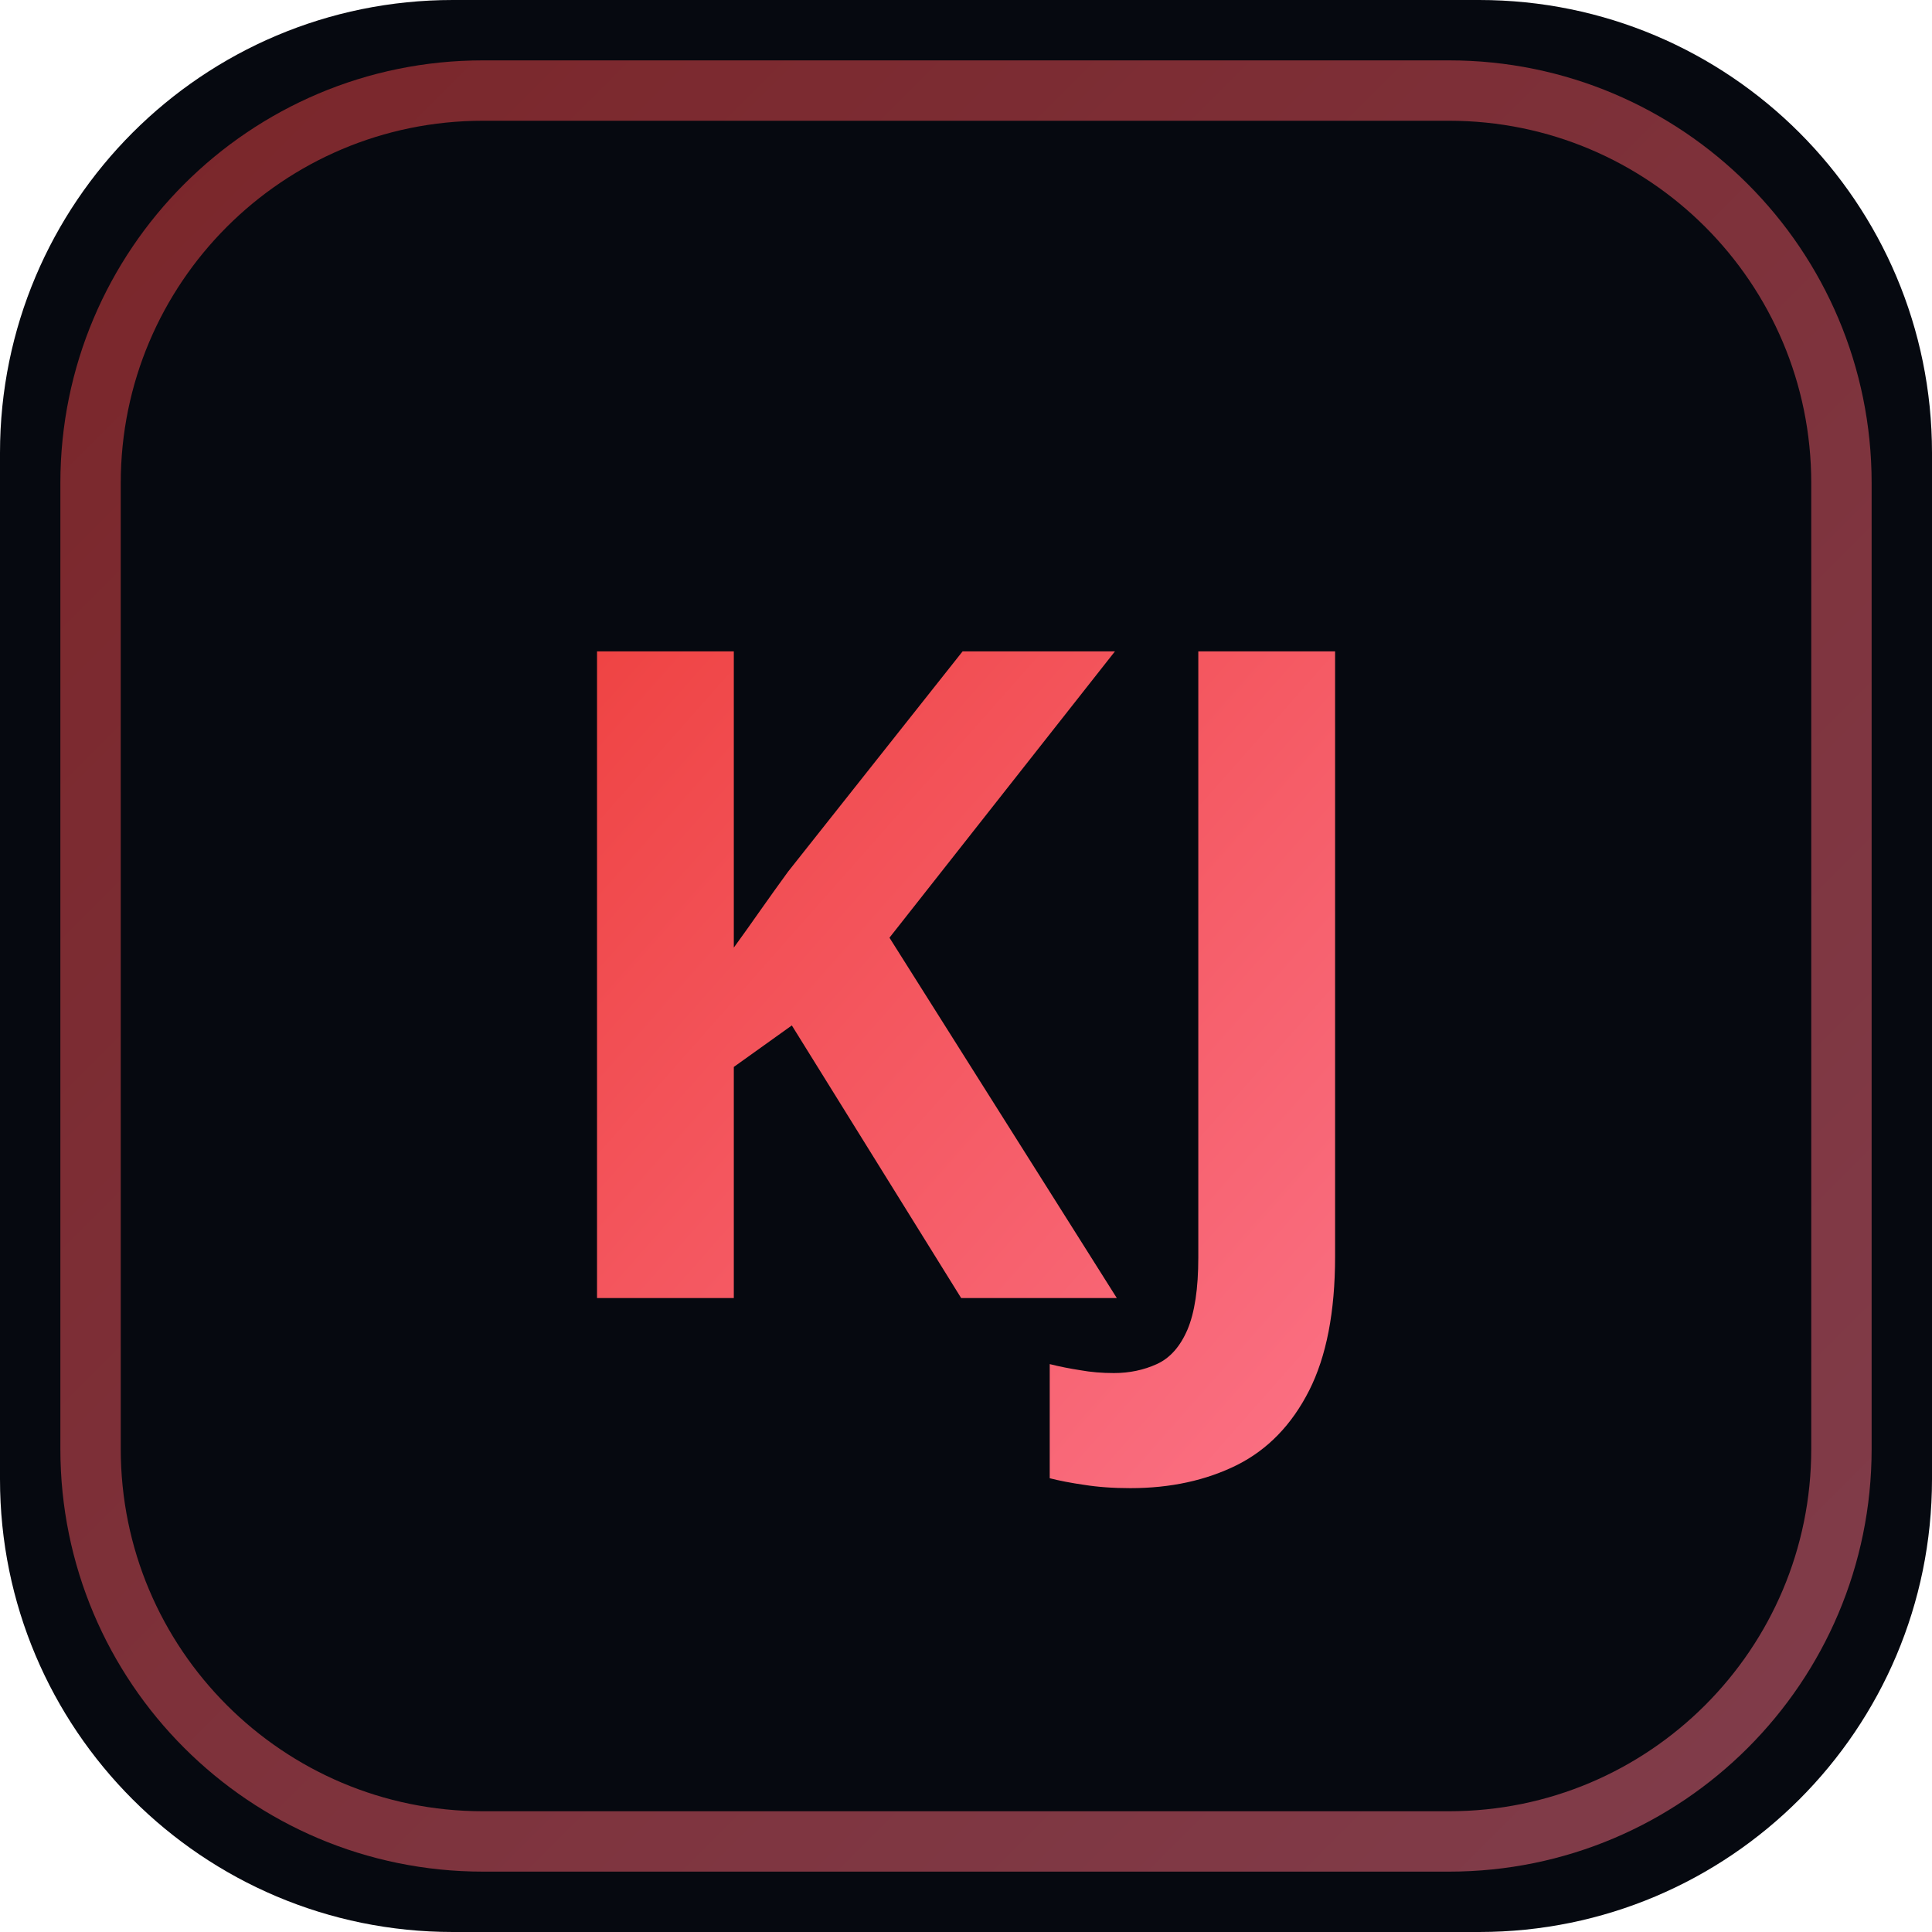
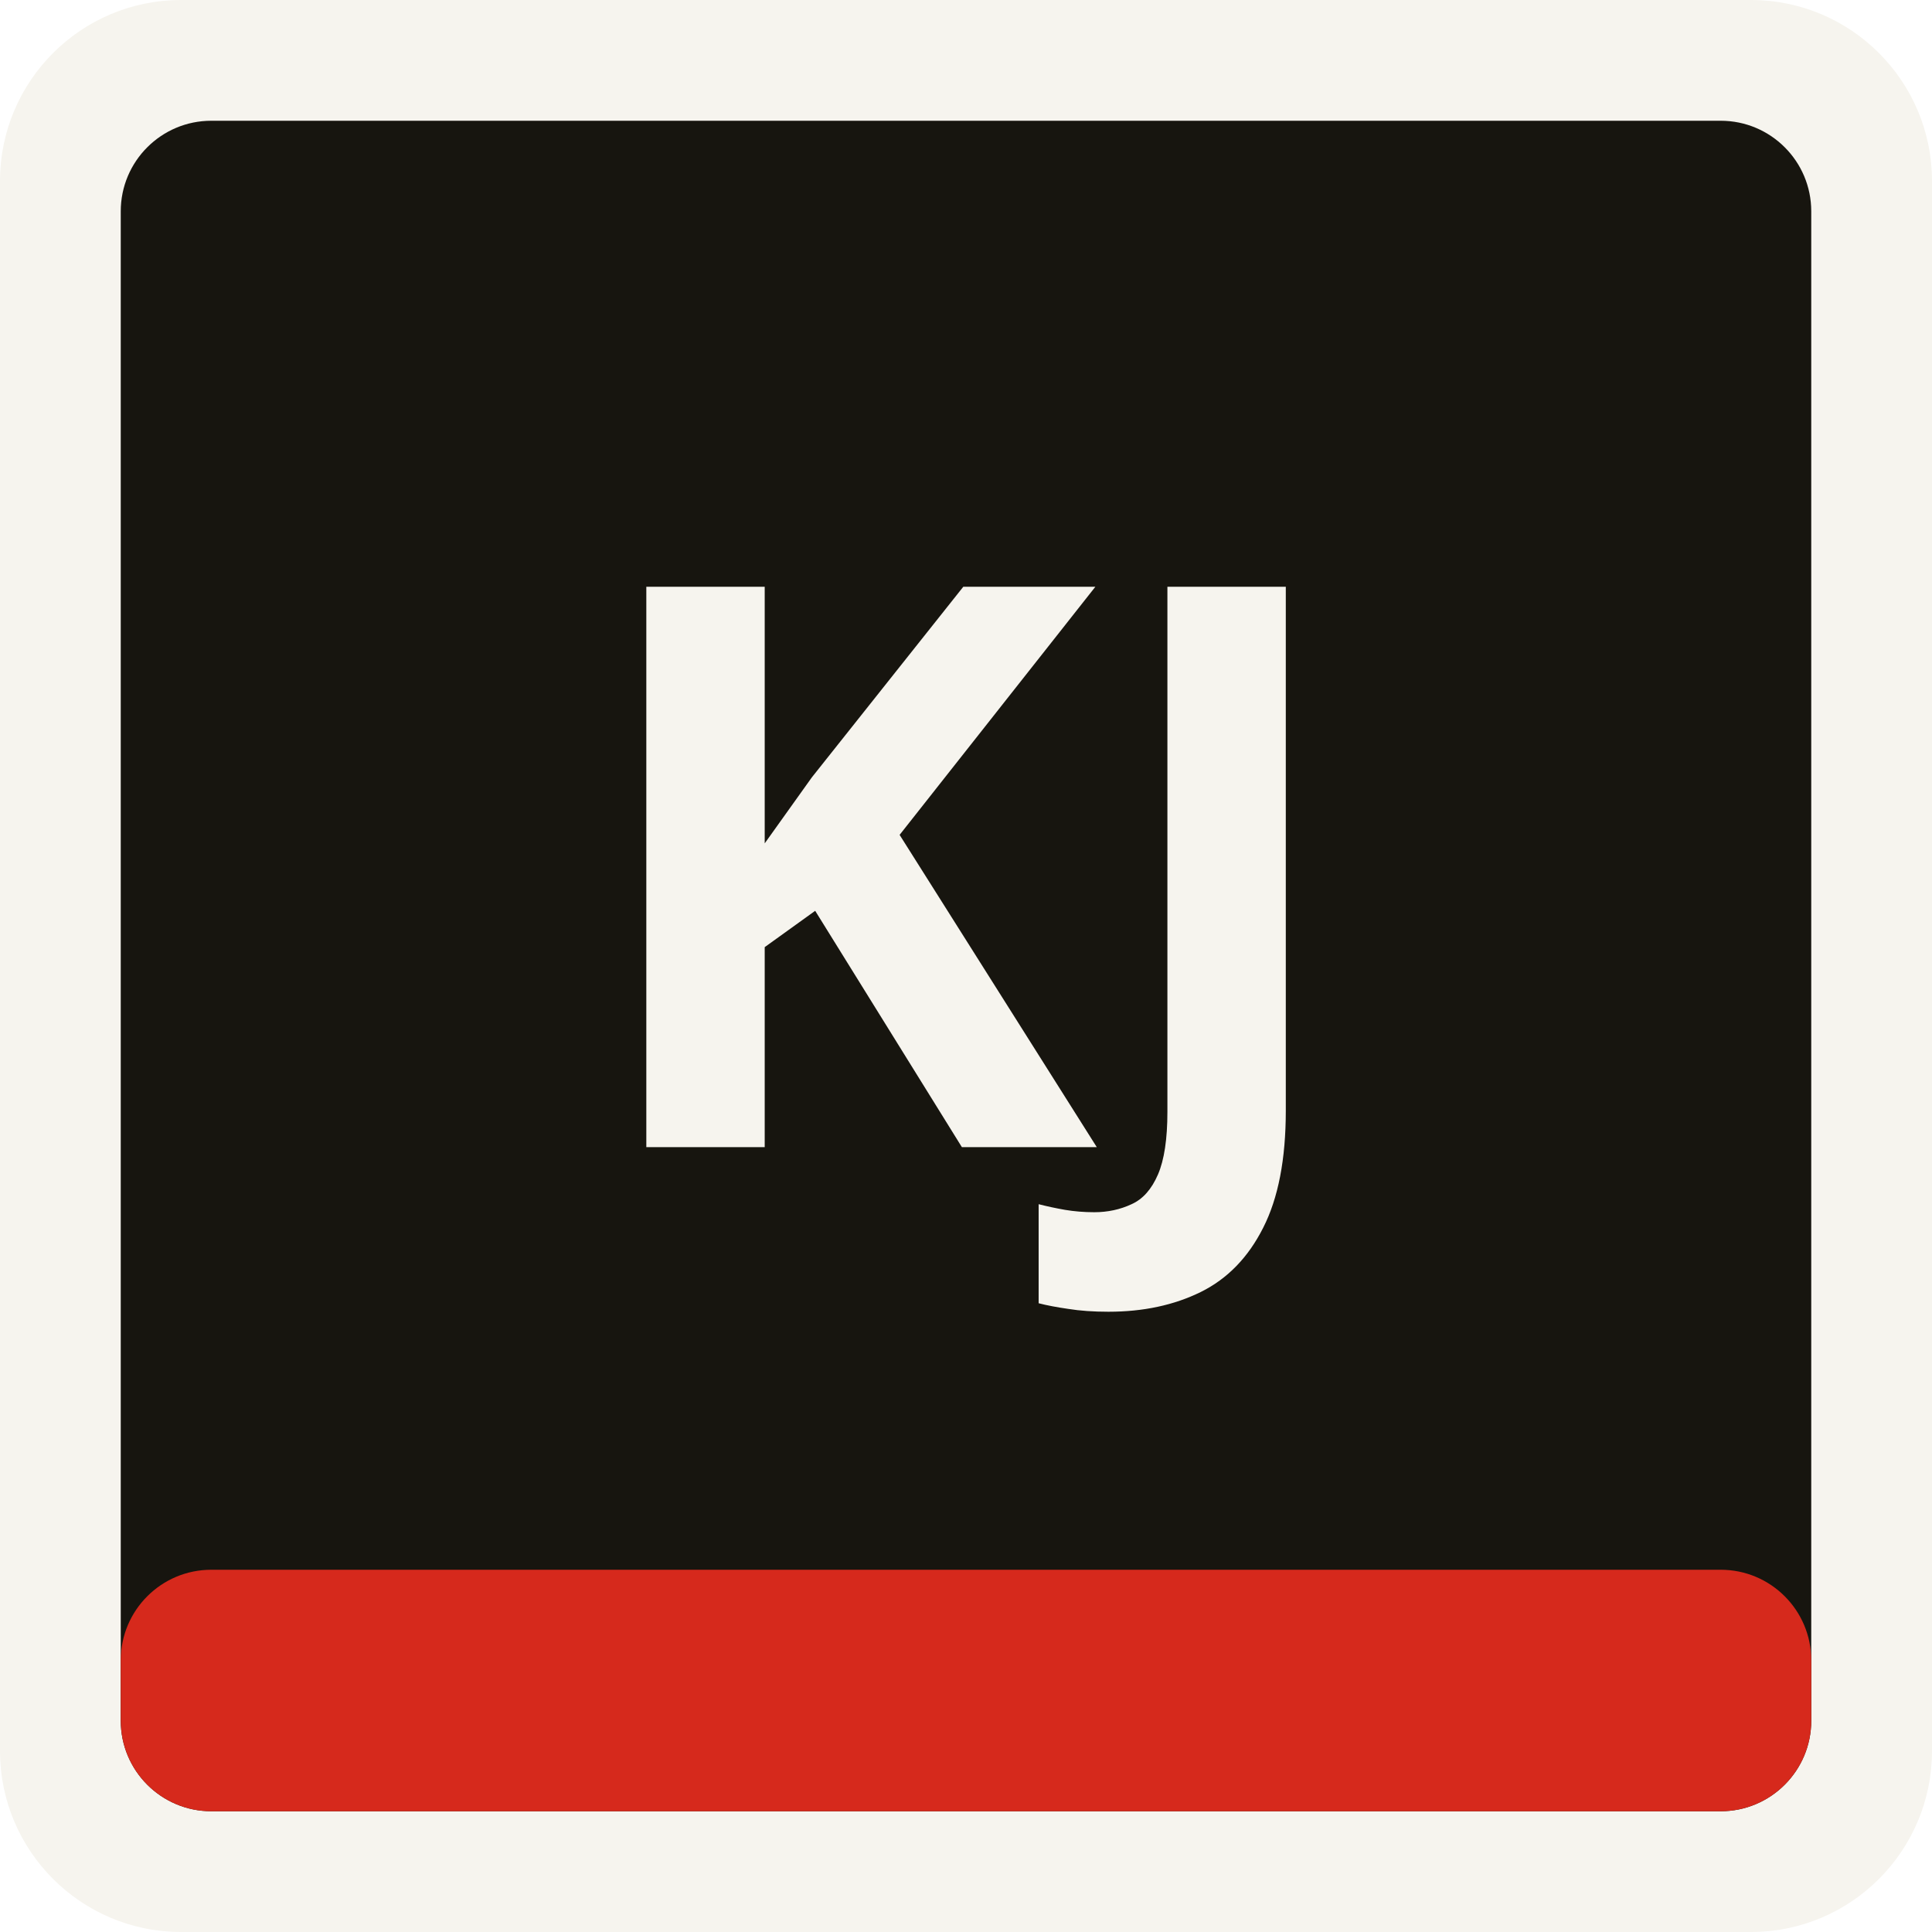
<svg xmlns="http://www.w3.org/2000/svg" viewBox="0 0 64 64">
-   <defs>
-     <linearGradient id="g" x1="0" y1="0" x2="1" y2="1">
-       <stop offset="0" stop-color="#ef4444" />
-       <stop offset="1" stop-color="#fb7185" />
-     </linearGradient>
-   </defs>
-   <rect width="64" height="64" rx="15" fill="#060910" />
-   <rect x="3" y="3" width="58" height="58" rx="13" fill="none" stroke="url(#g)" stroke-width="2" opacity="0.5" />
-   <text x="32" y="43" font-family="'Space Grotesk',system-ui,sans-serif" font-size="30" font-weight="700" text-anchor="middle" fill="url(#g)">KJ</text>
+   <rect width="64" height="64" rx="6" fill="#f6f4ee" />
+   <rect x="4" y="4" width="56" height="56" rx="3" fill="#17150f" />
+   <rect x="4" y="52" width="56" height="8" rx="3" fill="#d6291c" />
+   <text x="32" y="38" font-family="'Space Grotesk',system-ui,sans-serif" font-size="26" font-weight="700" text-anchor="middle" fill="#f6f4ee">KJ</text>
</svg>
